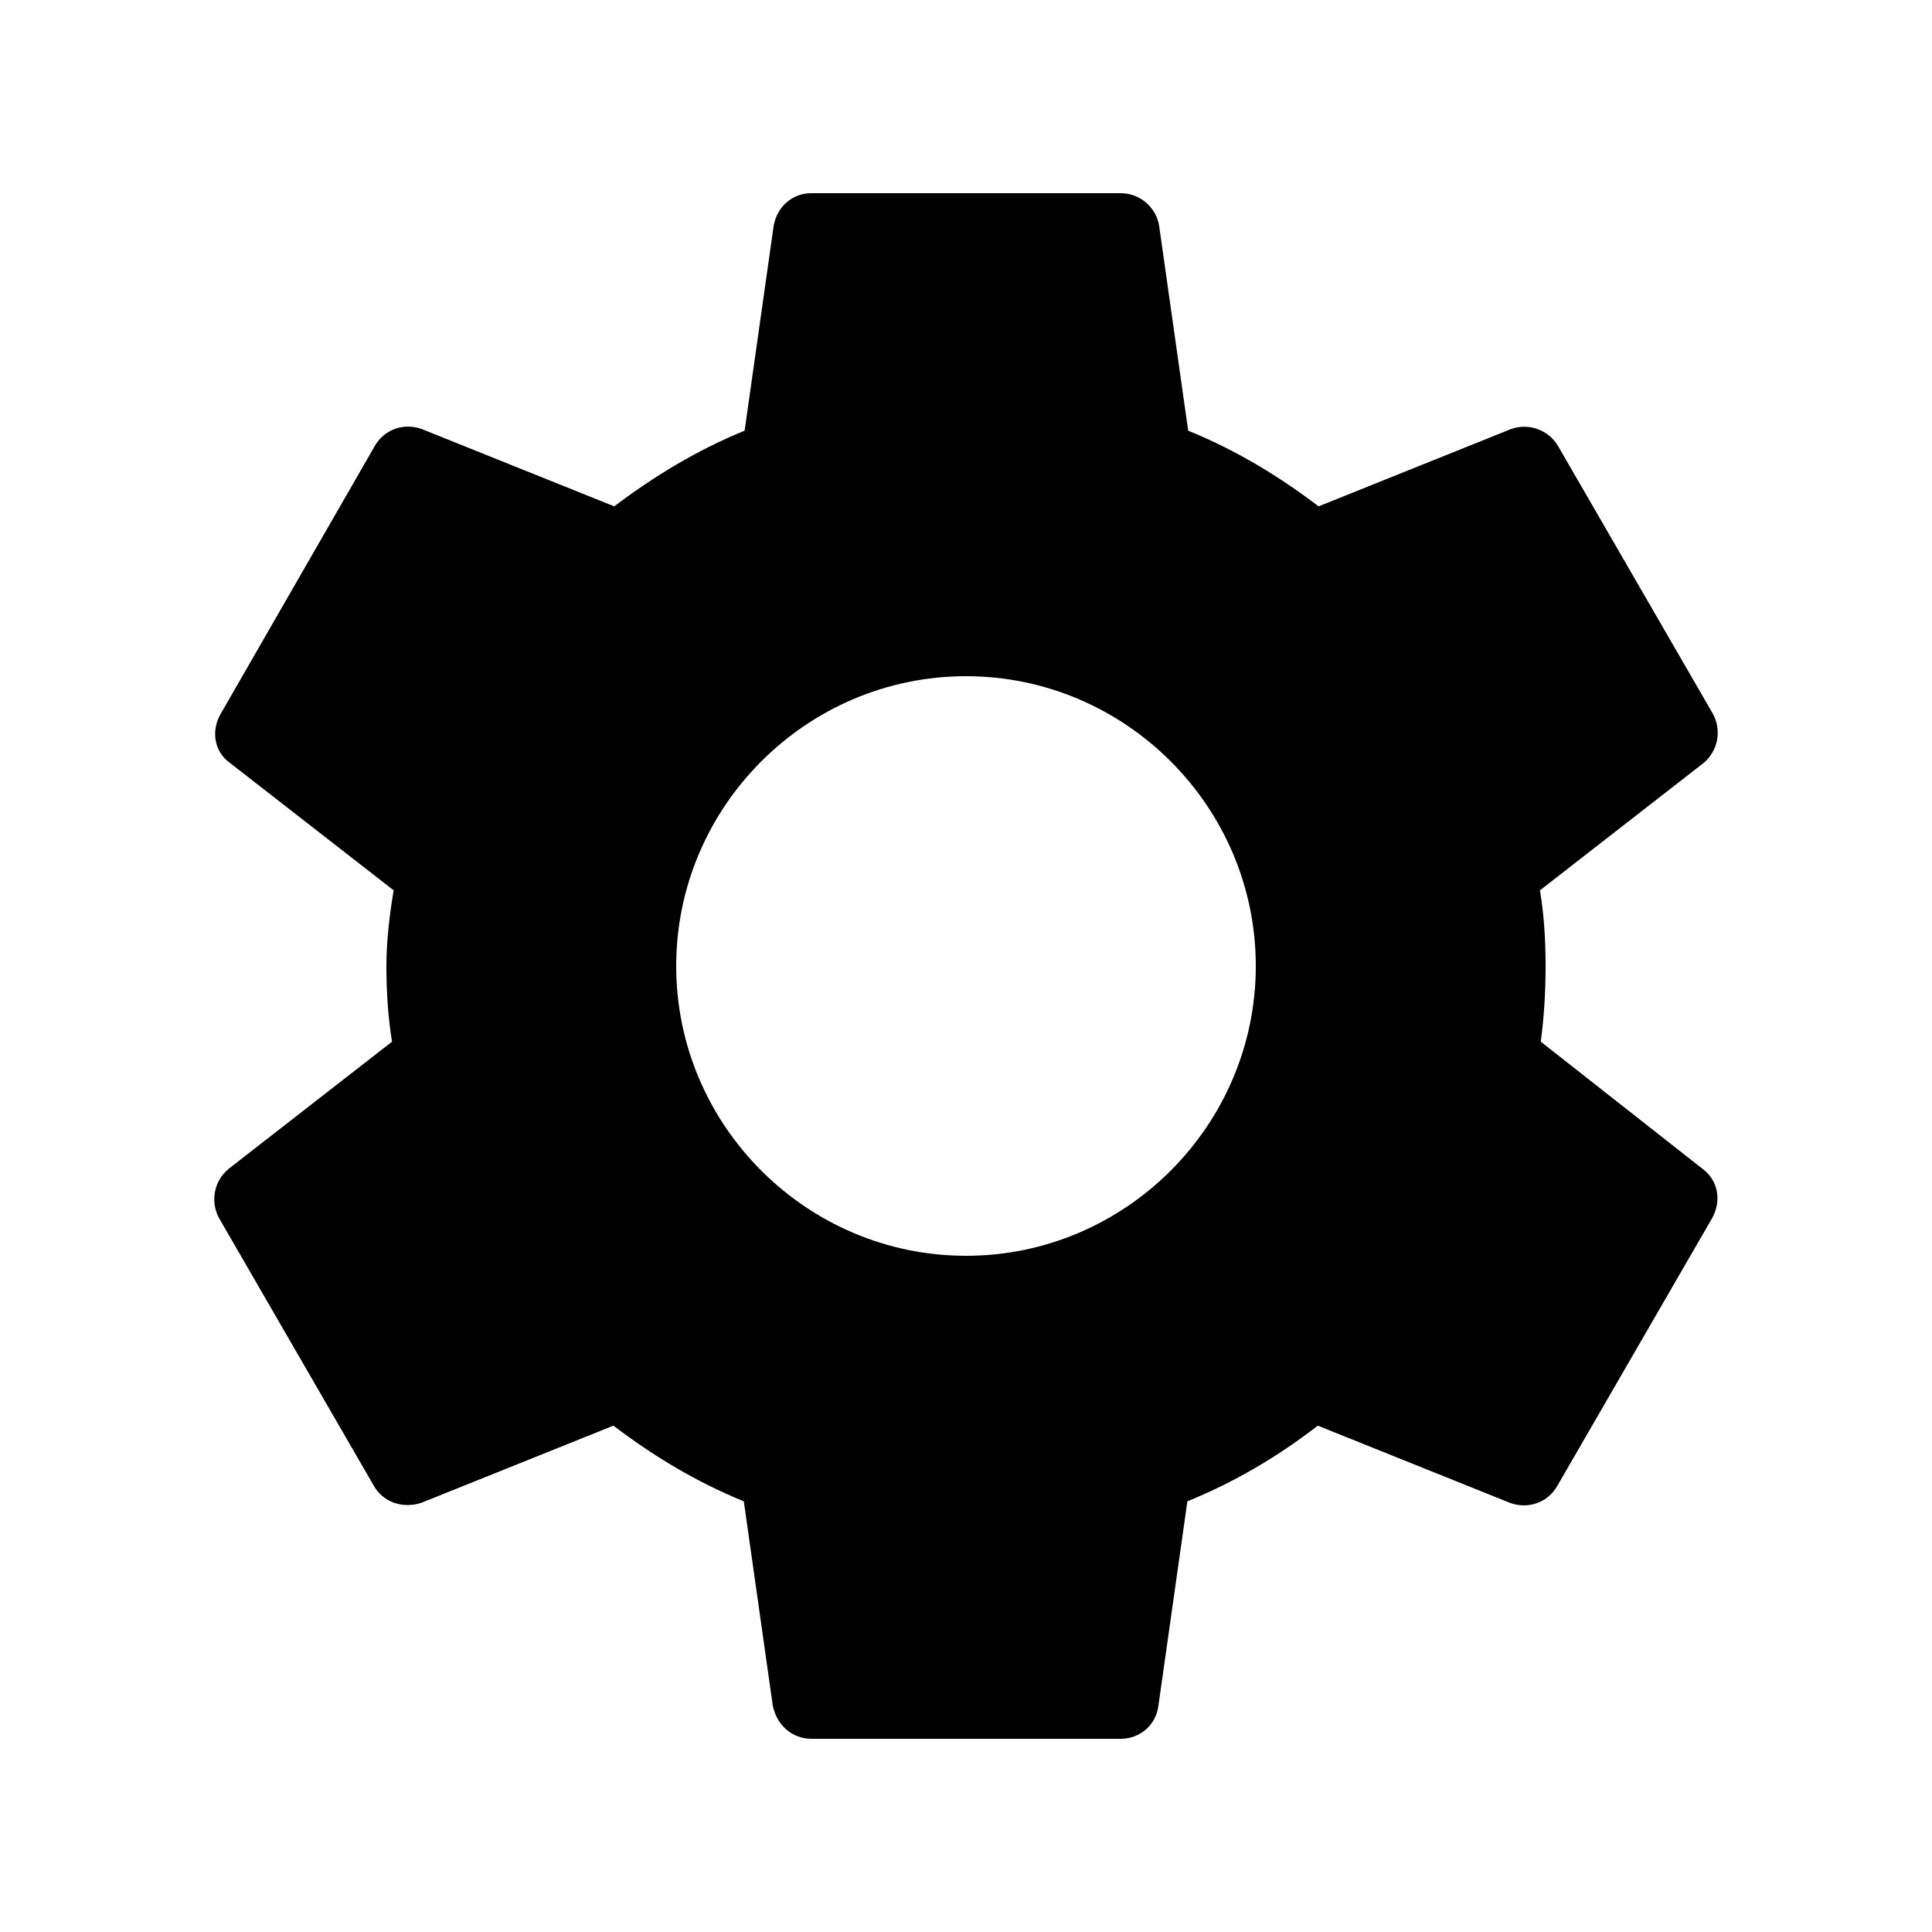
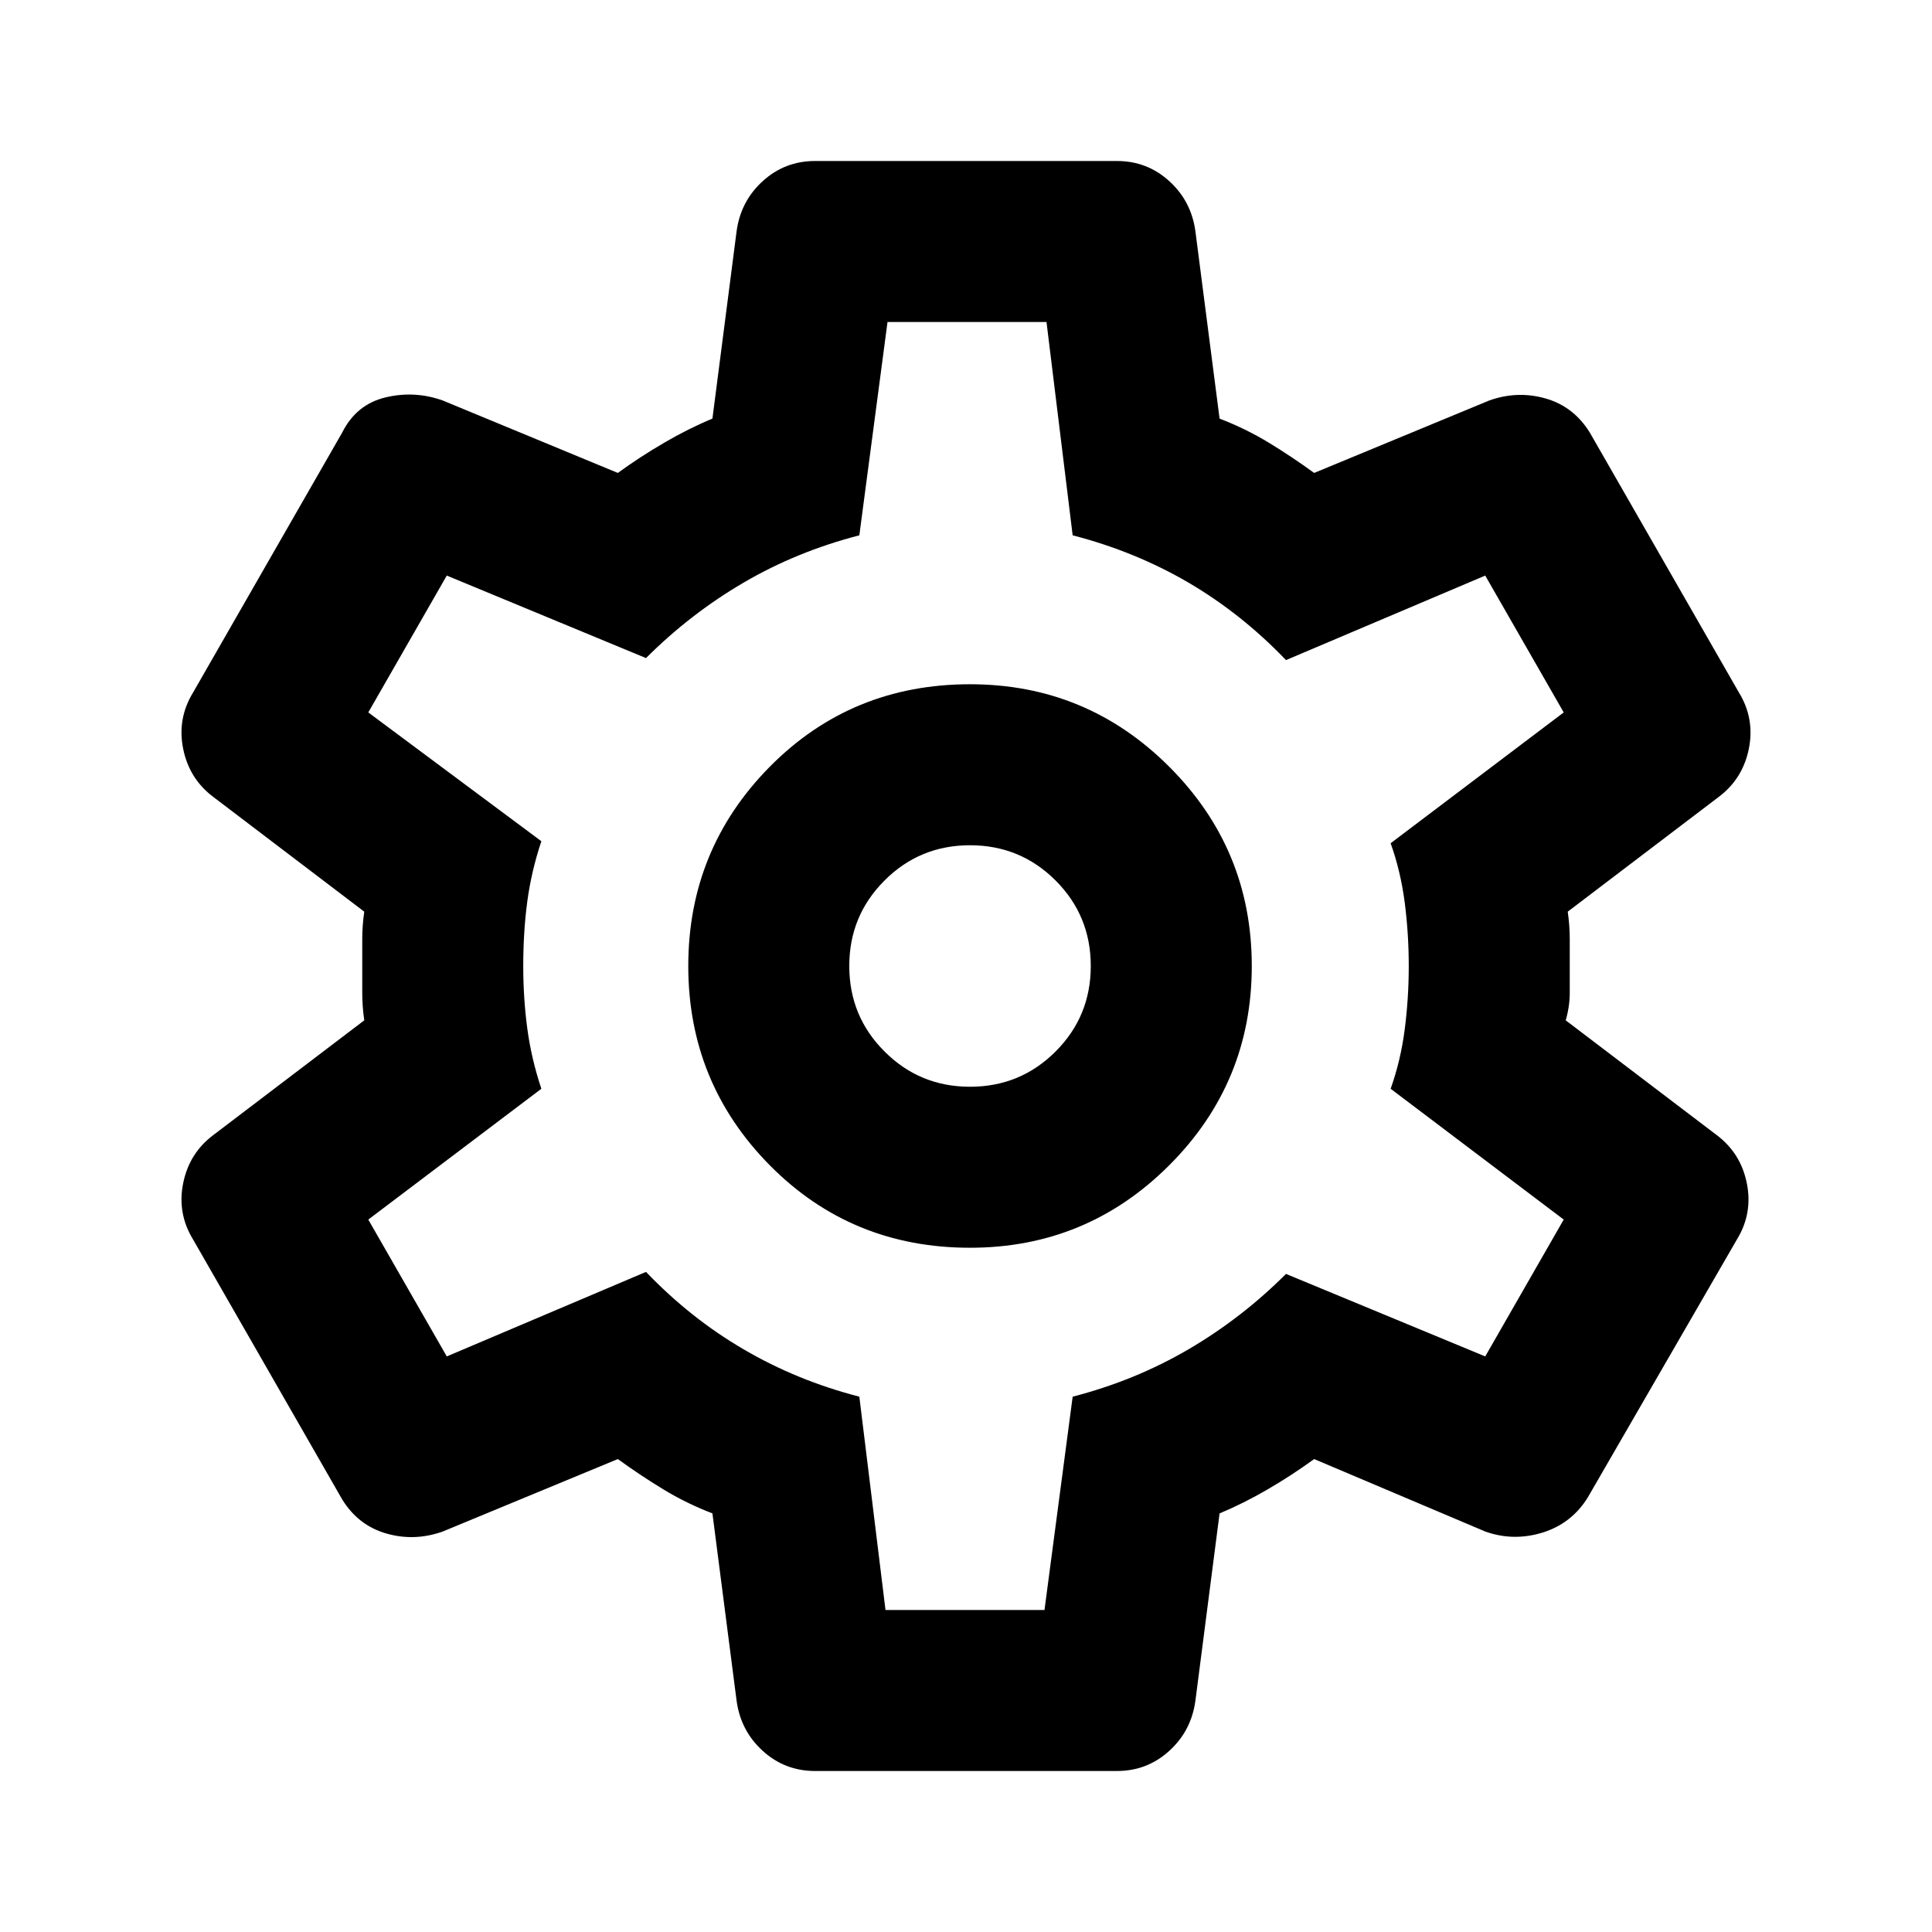
<svg xmlns="http://www.w3.org/2000/svg" width="1em" height="1em" preserveAspectRatio="xMidYMid meet" viewBox="0 0 24 24" style="-ms-transform: rotate(360deg); -webkit-transform: rotate(360deg); transform: rotate(360deg);">
-   <path fill="currentColor" d="M19.14 12.94c.04-.3.06-.61.06-.94c0-.32-.02-.64-.07-.94l2.03-1.58a.49.49 0 0 0 .12-.61l-1.92-3.32a.488.488 0 0 0-.59-.22l-2.39.96c-.5-.38-1.03-.7-1.62-.94l-.36-2.54a.484.484 0 0 0-.48-.41h-3.84c-.24 0-.43.17-.47.41l-.36 2.54c-.59.24-1.13.57-1.62.94l-2.39-.96c-.22-.08-.47 0-.59.22L2.74 8.87c-.12.21-.08.47.12.61l2.03 1.58c-.05.3-.09.63-.09.94s.02.64.07.94l-2.03 1.58a.49.49 0 0 0-.12.61l1.92 3.32c.12.22.37.29.59.22l2.39-.96c.5.38 1.03.7 1.62.94l.36 2.54c.05.24.24.41.48.41h3.84c.24 0 .44-.17.47-.41l.36-2.54c.59-.24 1.13-.56 1.62-.94l2.39.96c.22.08.47 0 .59-.22l1.92-3.32c.12-.22.07-.47-.12-.61l-2.01-1.58zM12 15.6c-1.98 0-3.6-1.62-3.6-3.6s1.62-3.6 3.6-3.6s3.6 1.62 3.6 3.6s-1.62 3.6-3.6 3.6z" />
+   <path fill="currentColor" d="M13.875 22h-3.75q-.375 0-.65-.25t-.325-.625l-.3-2.325q-.325-.125-.612-.3q-.288-.175-.563-.375l-2.175.9q-.35.125-.7.025t-.55-.425L2.4 15.4q-.2-.325-.125-.7q.075-.375.375-.6l1.875-1.425Q4.5 12.5 4.5 12.337v-.675q0-.162.025-.337L2.65 9.9q-.3-.225-.375-.6q-.075-.375.125-.7l1.85-3.225q.175-.35.537-.438q.363-.087.713.038l2.175.9q.275-.2.575-.375q.3-.175.6-.3l.3-2.325q.05-.375.325-.625t.65-.25h3.75q.375 0 .65.25t.325.625l.3 2.325q.325.125.613.3q.287.175.562.375l2.175-.9q.35-.125.7-.025t.55.425L21.6 8.6q.2.325.125.7q-.075.375-.375.6l-1.875 1.425q.025.175.025.337v.675q0 .163-.05.338l1.875 1.425q.3.225.375.6q.075.375-.125.7l-1.85 3.2q-.2.325-.562.438q-.363.112-.713-.013l-2.125-.9q-.275.2-.575.375q-.3.175-.6.3l-.3 2.325q-.05.375-.325.625t-.65.25Zm-1.825-6.5q1.45 0 2.475-1.025Q15.55 13.45 15.55 12q0-1.45-1.025-2.475Q13.5 8.5 12.05 8.5q-1.475 0-2.488 1.025Q8.55 10.55 8.55 12q0 1.45 1.012 2.475Q10.575 15.5 12.05 15.5Zm0-2q-.625 0-1.062-.438q-.438-.437-.438-1.062t.438-1.062q.437-.438 1.062-.438t1.063.438q.437.437.437 1.062t-.437 1.062q-.438.438-1.063.438ZM12 12Zm-1 8h1.975l.35-2.65q.775-.2 1.438-.588q.662-.387 1.212-.937l2.475 1.025l.975-1.7l-2.15-1.625q.125-.35.175-.738q.05-.387.05-.787t-.05-.788q-.05-.387-.175-.737l2.15-1.625l-.975-1.7l-2.475 1.05q-.55-.575-1.212-.963q-.663-.387-1.438-.587L13 4h-1.975l-.35 2.65q-.775.2-1.437.587q-.663.388-1.213.938L5.55 7.15l-.975 1.7l2.15 1.6q-.125.375-.175.75q-.05.375-.05.8q0 .4.05.775t.175.75l-2.15 1.625l.975 1.7l2.475-1.05q.55.575 1.213.962q.662.388 1.437.588Z" />
</svg>
